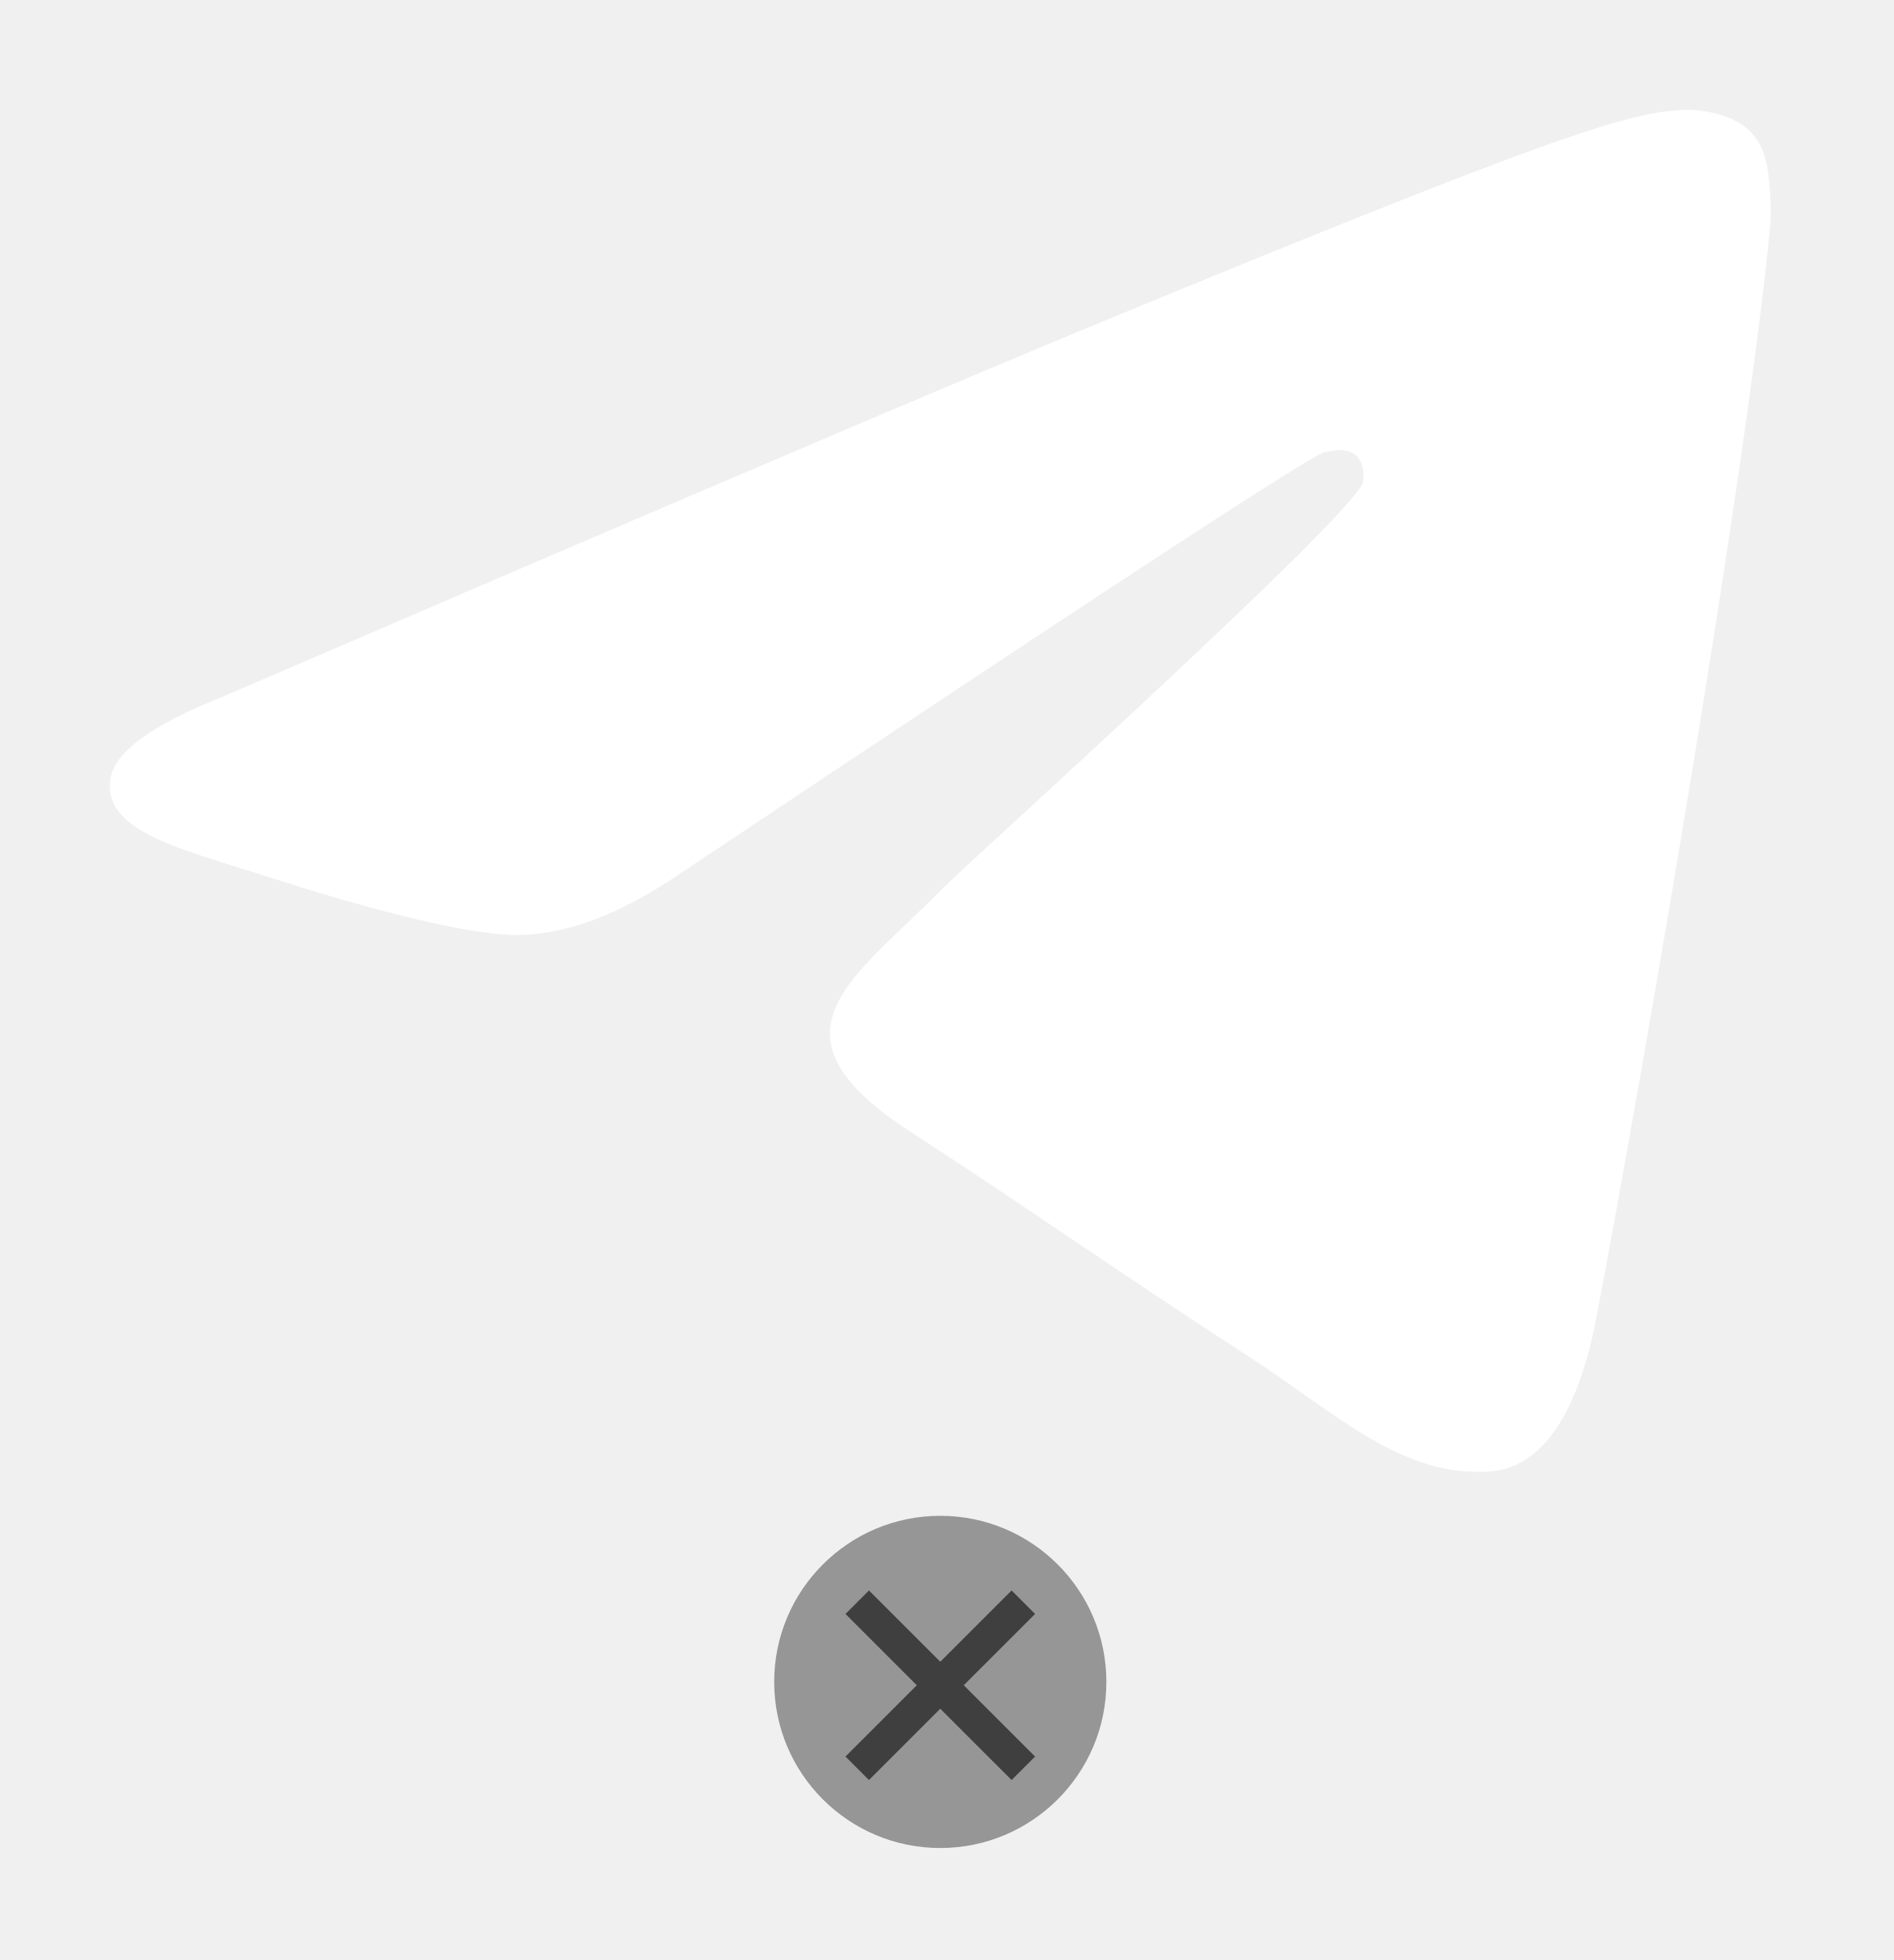
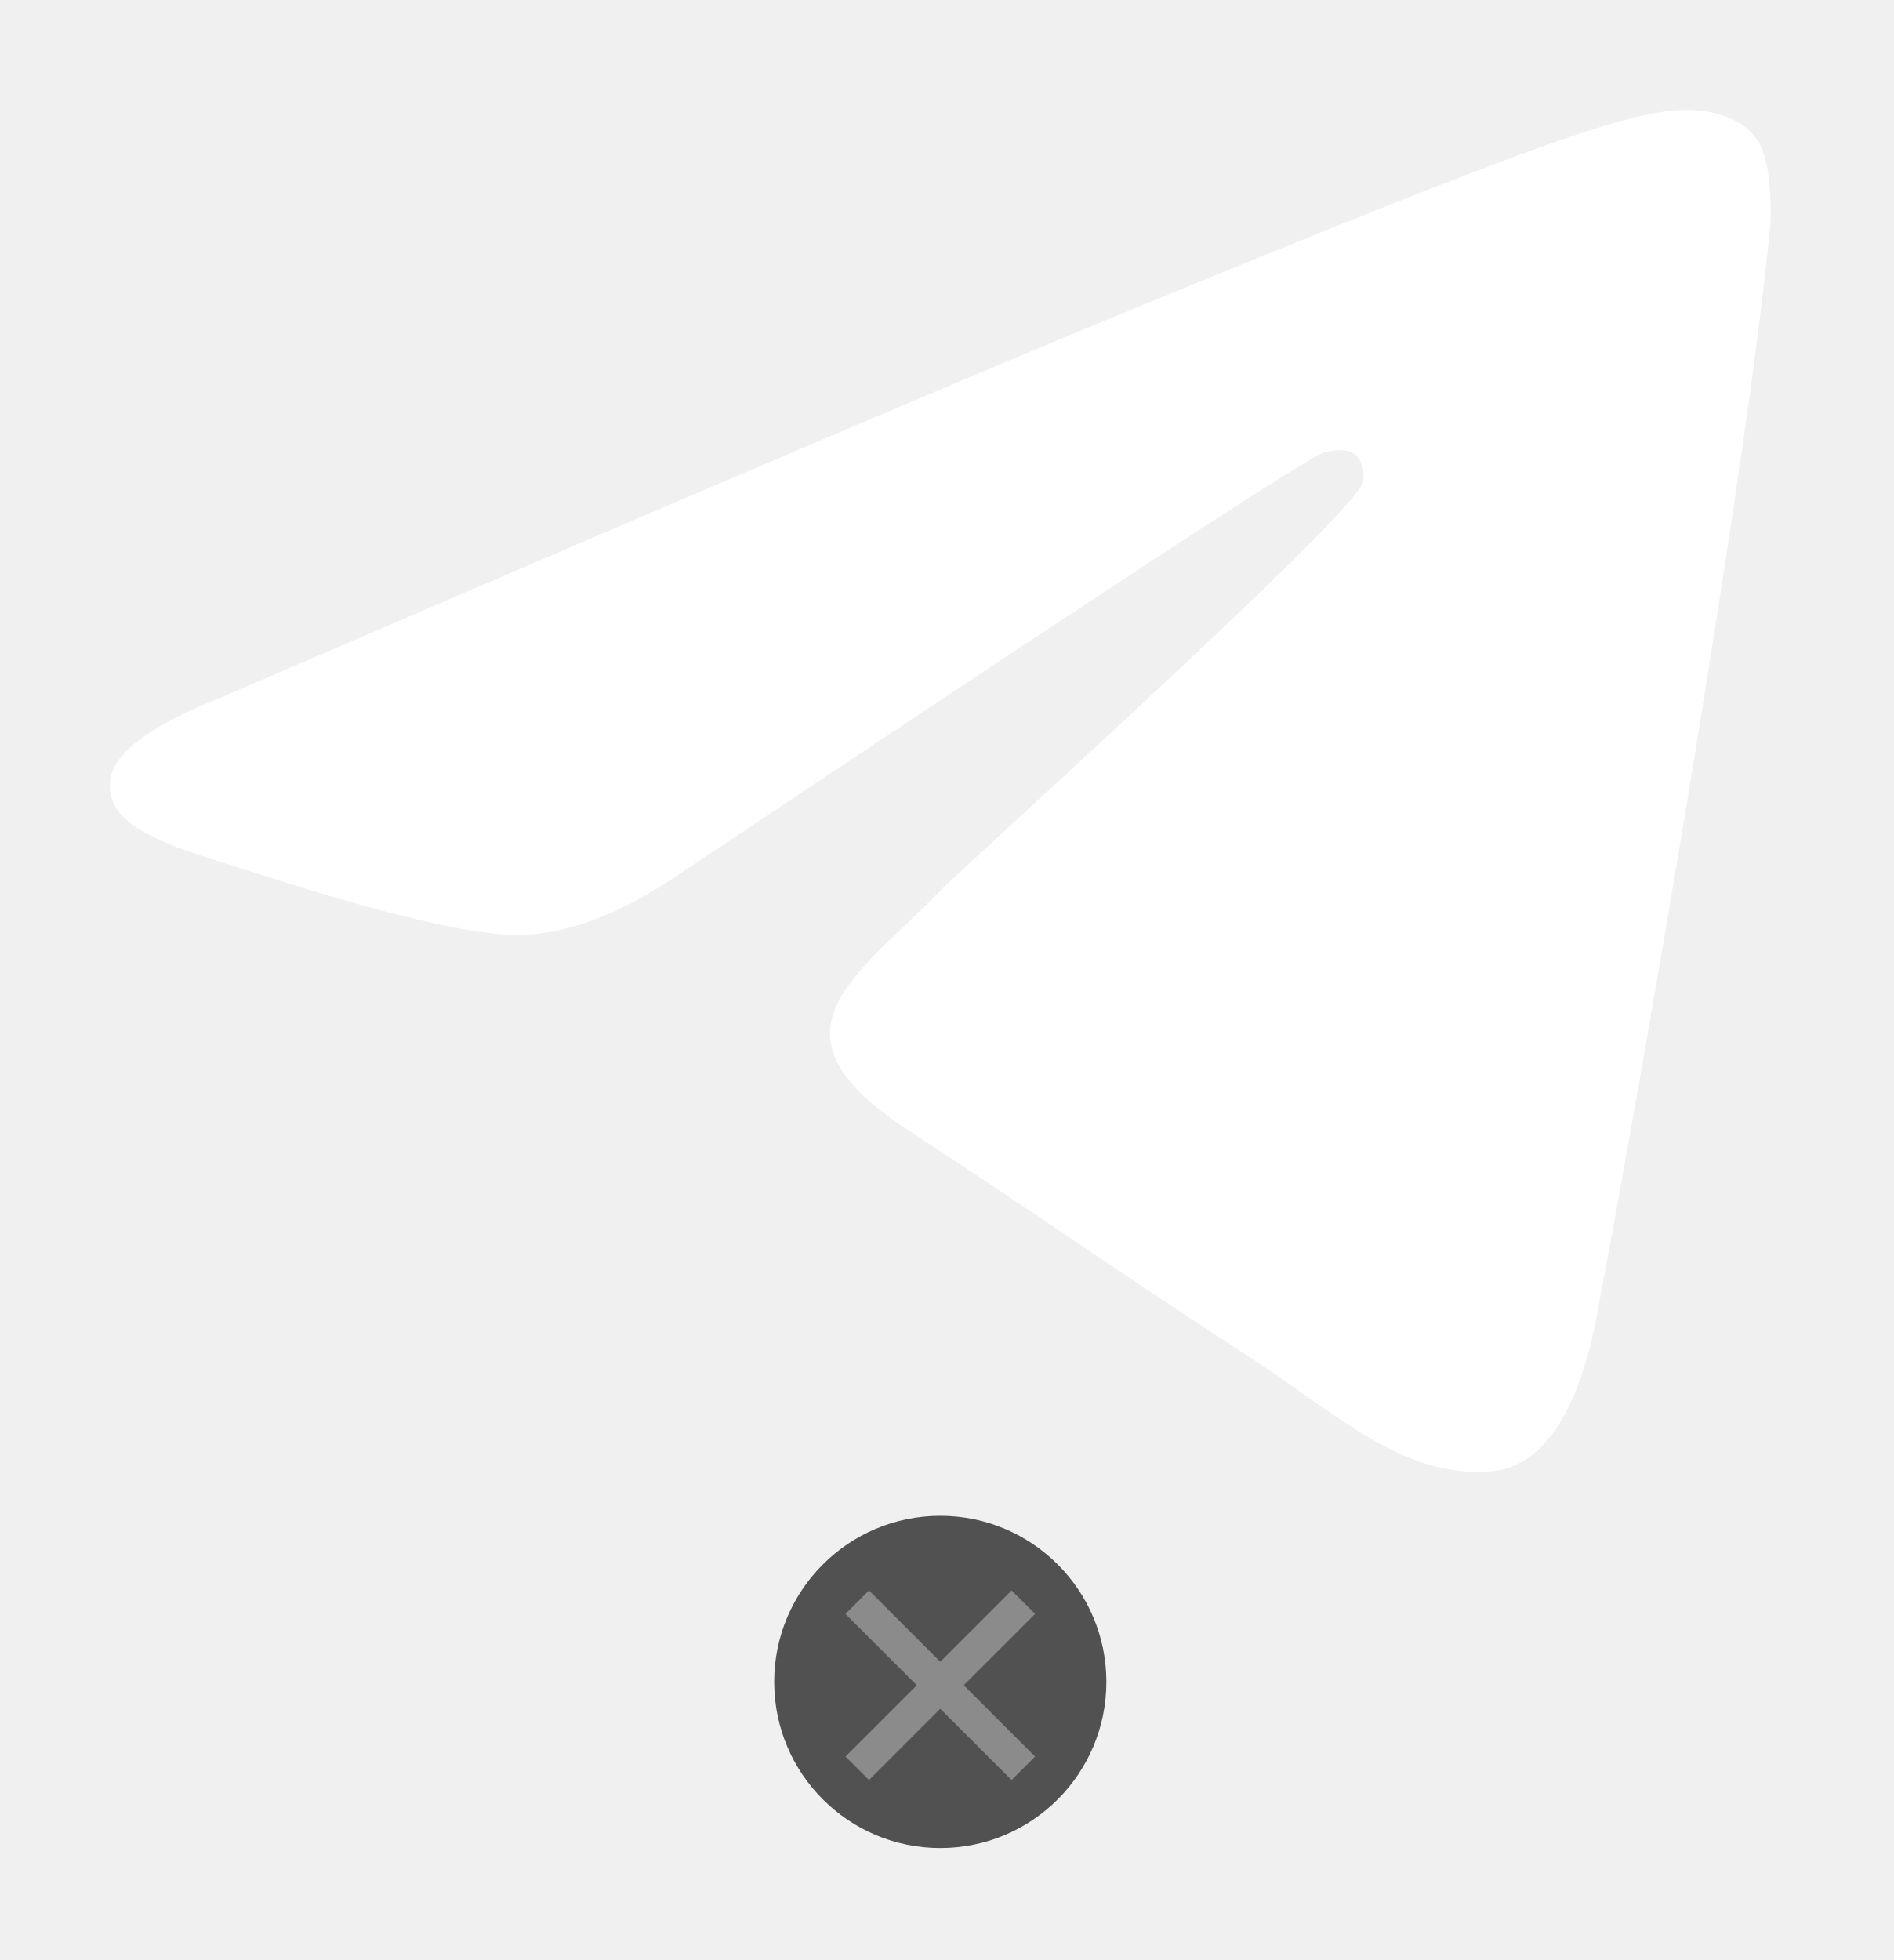
<svg xmlns="http://www.w3.org/2000/svg" width="114" height="118" viewBox="0 0 114 118" fill="none">
  <path fill-rule="evenodd" clip-rule="evenodd" d="M13.488 41.914C40.331 30.342 58.231 22.713 67.187 19.027C92.759 8.502 98.073 6.674 101.536 6.614C102.298 6.601 104.001 6.787 105.104 7.673C106.036 8.421 106.292 9.431 106.415 10.141C106.538 10.85 106.69 12.465 106.569 13.727C105.183 28.134 99.187 63.096 96.136 79.232C94.846 86.059 92.304 88.349 89.844 88.573C84.496 89.059 80.436 85.076 75.257 81.717C67.152 76.46 62.574 73.188 54.707 68.059C45.616 62.131 51.509 58.873 56.691 53.548C58.046 52.154 81.607 30.95 82.063 29.027C82.12 28.786 82.173 27.889 81.634 27.416C81.096 26.942 80.301 27.104 79.728 27.233C78.915 27.416 65.968 35.883 40.888 52.635C37.213 55.132 33.884 56.348 30.902 56.284C27.614 56.214 21.29 54.445 16.588 52.933C10.822 51.078 6.238 50.097 6.638 46.947C6.845 45.307 9.129 43.629 13.488 41.914Z" fill="white" />
-   <rect x="46.613" y="91.258" width="20" height="20" rx="10" fill="#969696" />
-   <path d="M51.613 96.459L61.613 106.458M61.613 96.459L51.613 106.458" stroke="#3F3F3F" stroke-width="2" />
+   <rect x="46.613" y="91.258" width="20" height="20" rx="10" fill="#515151" />
+   <path d="M51.613 96.459L61.613 106.458M61.613 96.459L51.613 106.458" stroke="#8B8B8B" stroke-width="2" />
</svg>
